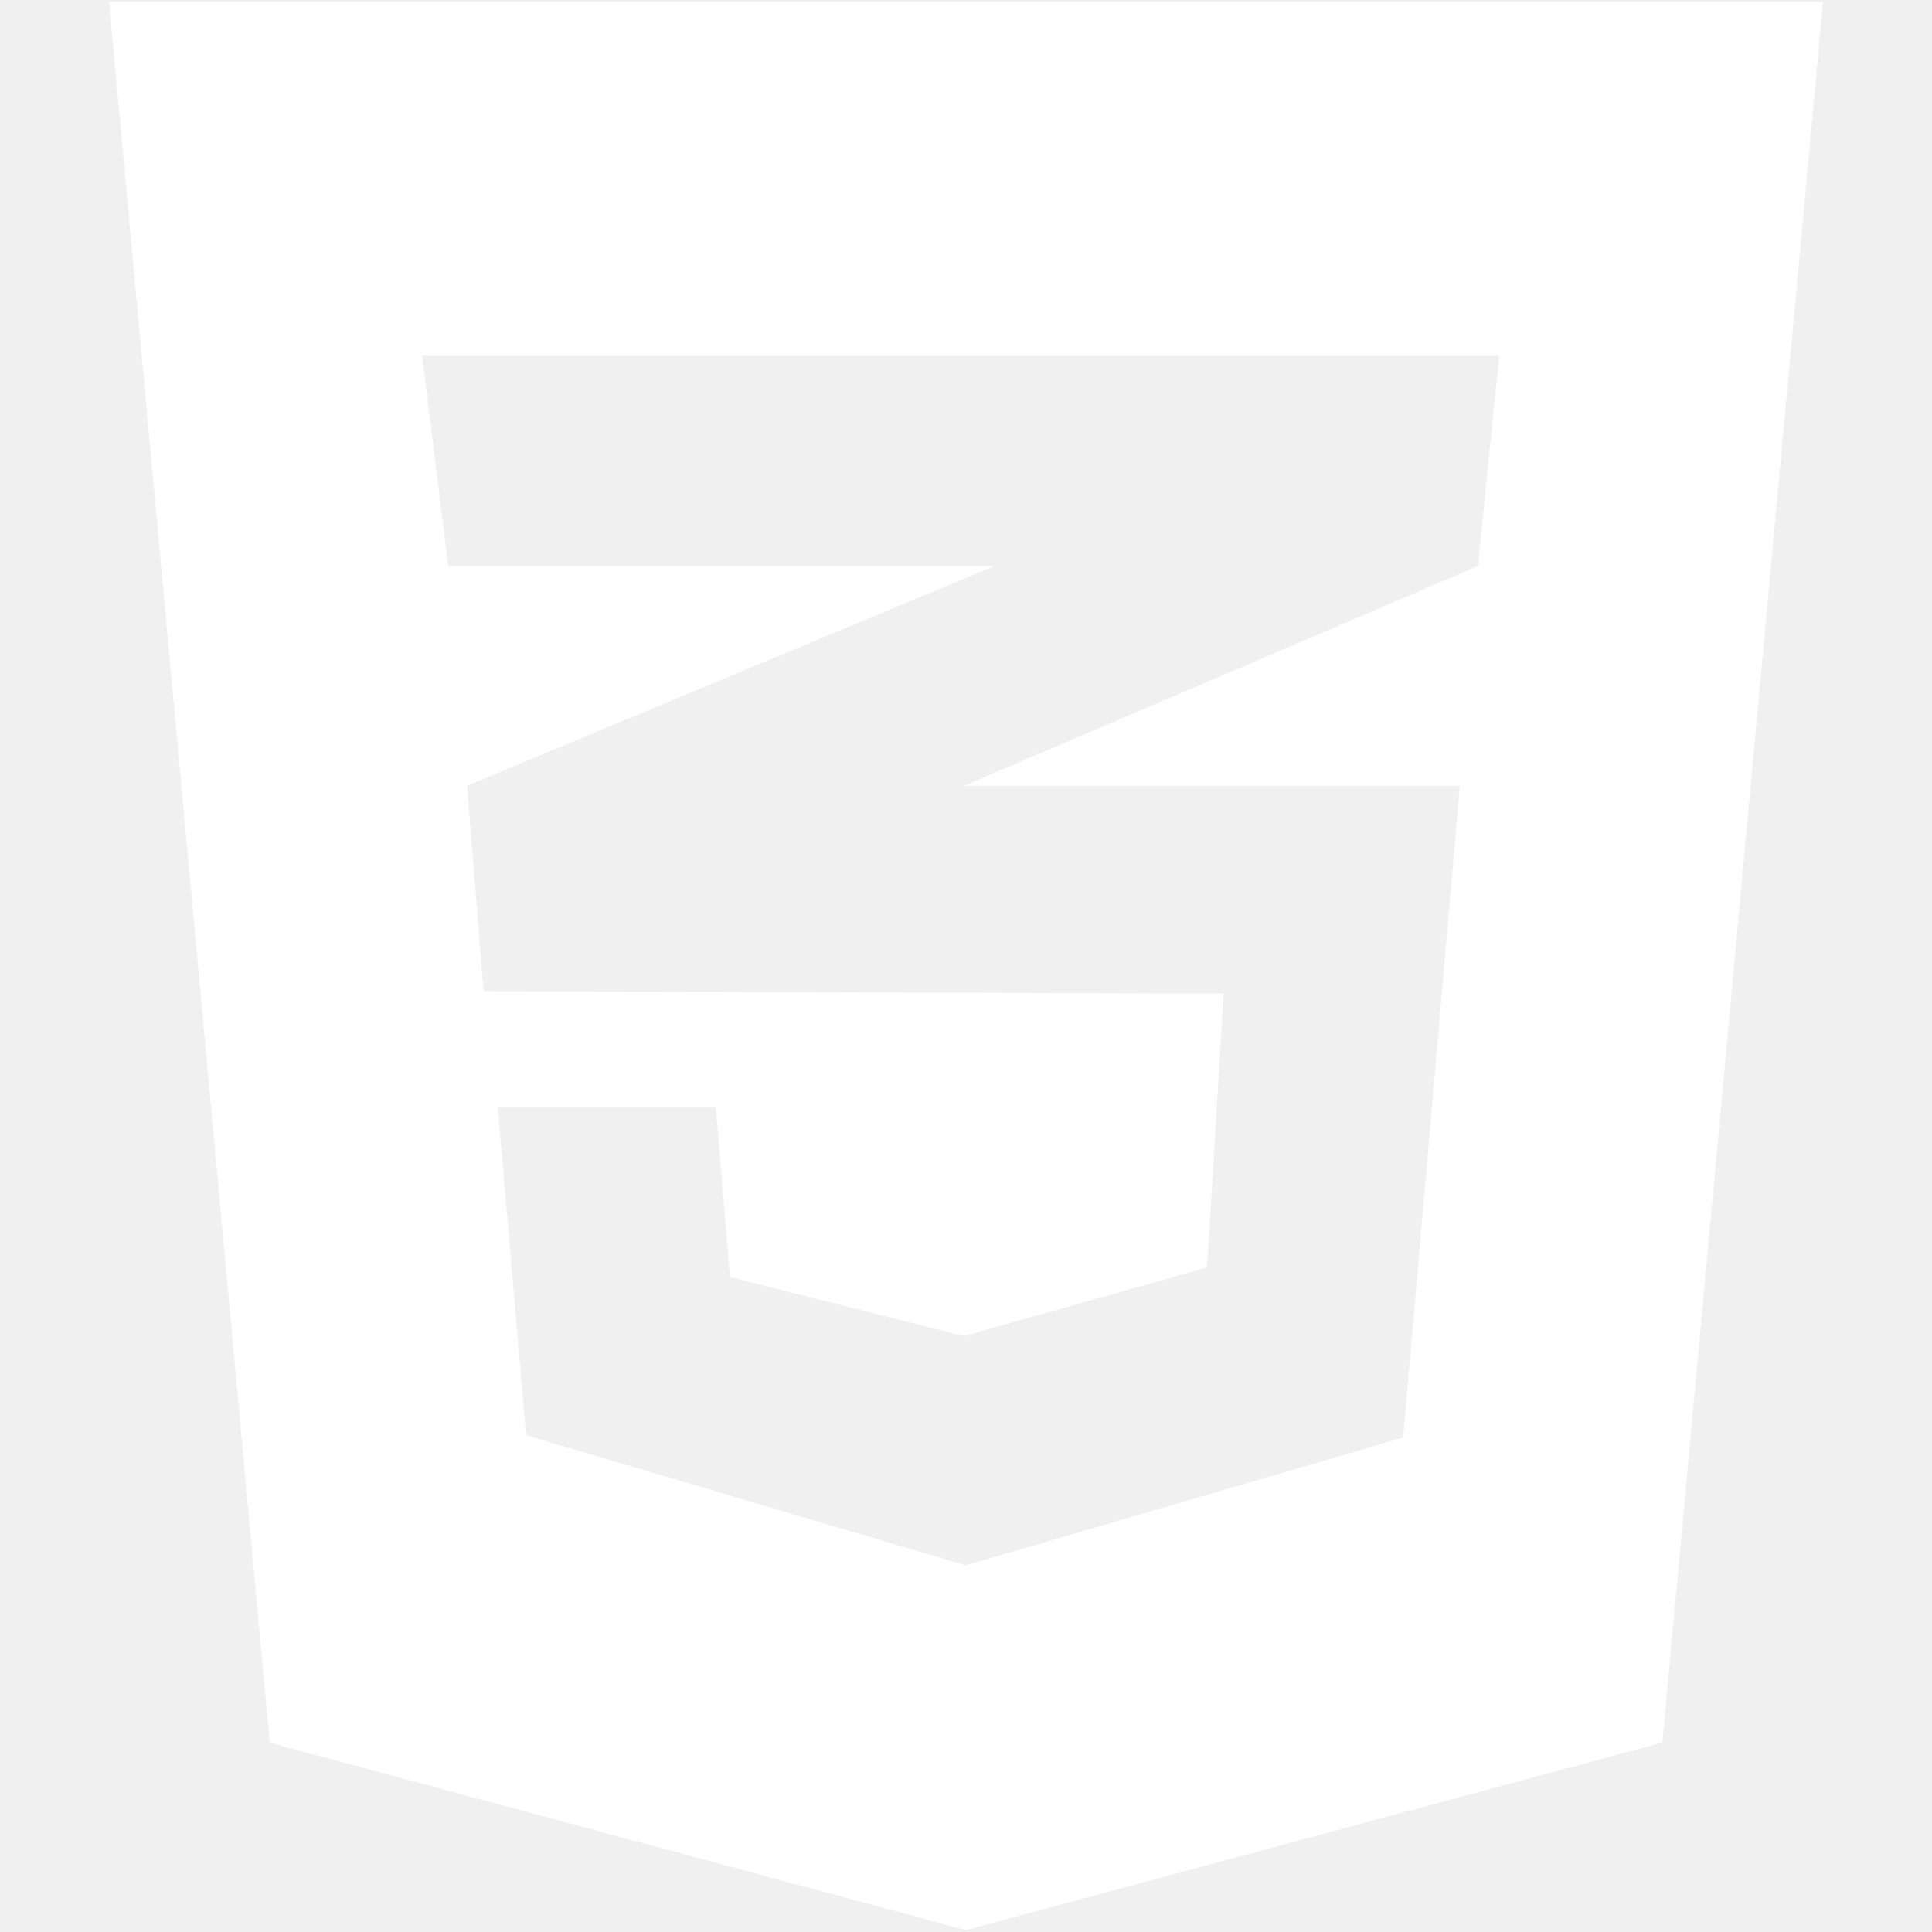
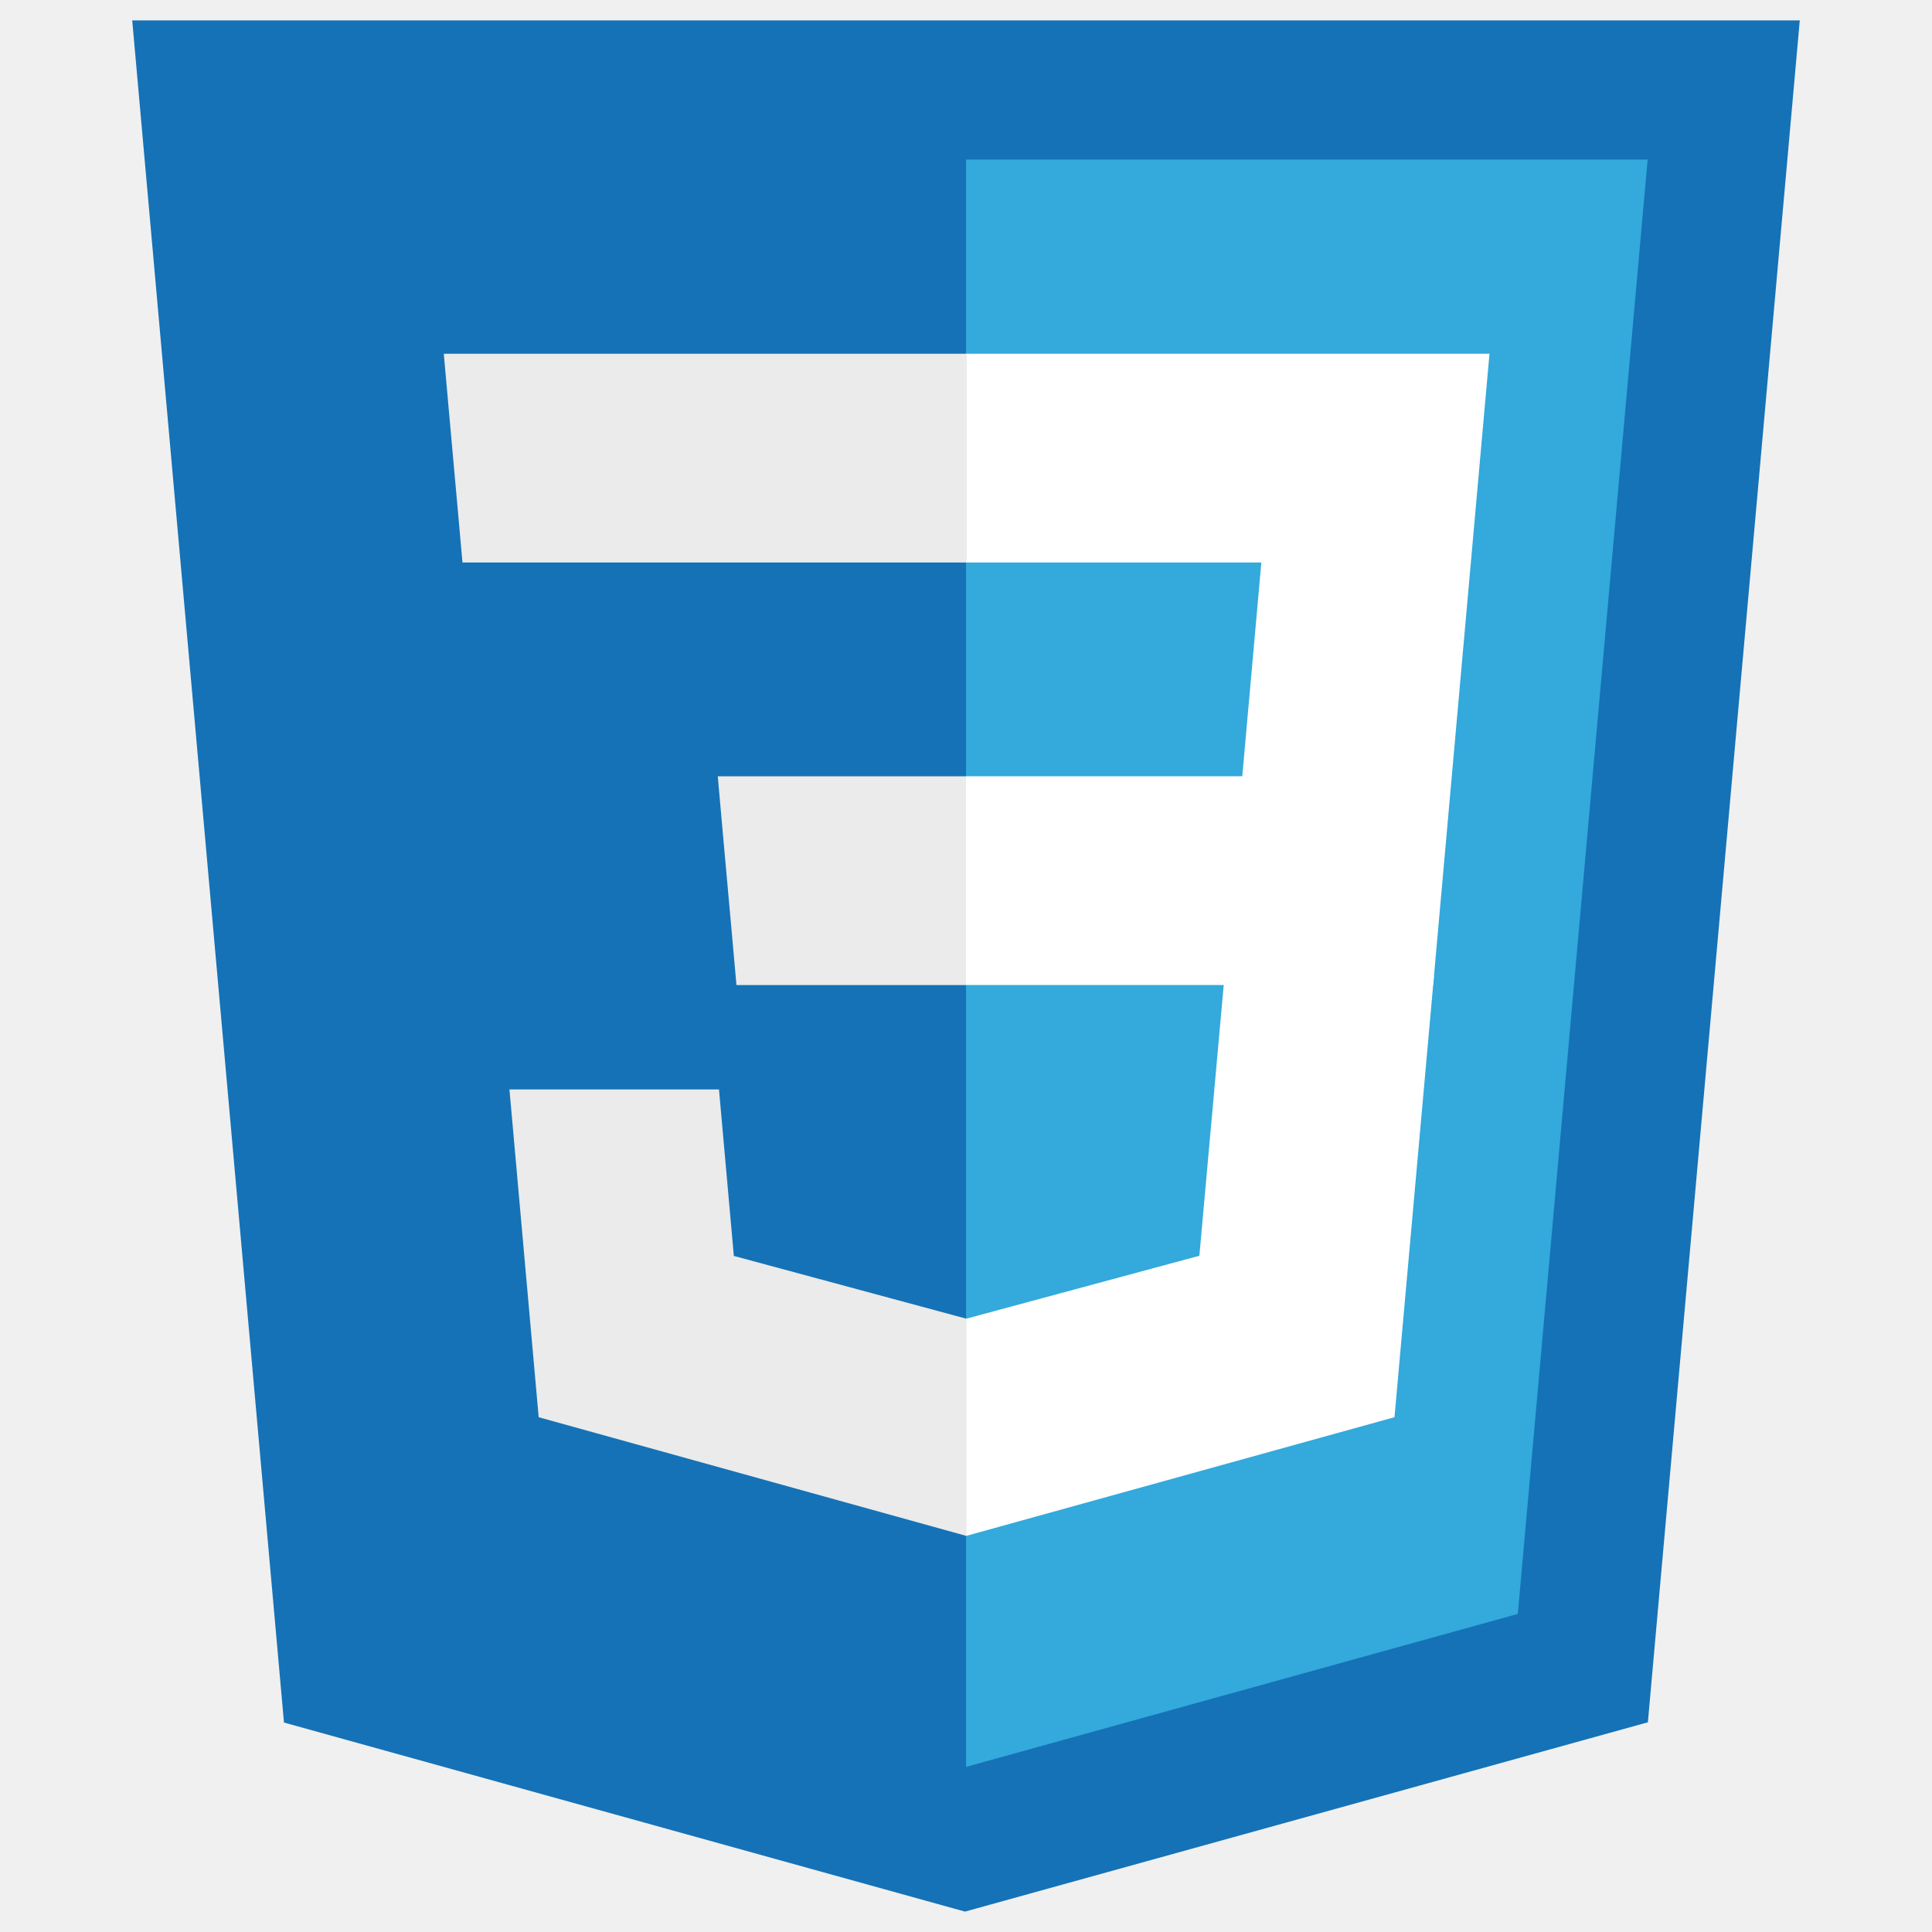
- <svg xmlns="http://www.w3.org/2000/svg" width="80" height="80" viewBox="0 0 80 80" fill="none">
-   <path d="M75.488 0.078L68.833 72.159L40.001 79.922L11.169 72.159L4.516 0.078H75.488ZM62.078 14.735H39.975H17.481L18.557 23.439H39.975H41.178L39.975 23.94L19.339 32.535L20.024 41.043L39.975 41.108L50.669 41.141L49.984 52.486L39.975 55.304V55.295L39.893 55.318L30.227 52.878L29.64 45.836H29.608H20.642H20.611L21.784 59.43L39.975 64.81V64.8L40.008 64.81L58.102 59.528L60.449 32.535H39.975H39.925L39.975 32.513L61.199 23.439L62.078 14.735Z" fill="white" />
+ <svg xmlns="http://www.w3.org/2000/svg" viewBox="0 0 128 128">
+   <path fill="#1572B6" d="M18.814 114.123L8.76 1.352h110.48l-10.064 112.754-45.243 12.543-45.119-12.526z" />
+   <path fill="#33A9DC" d="M64.001 117.062l36.559-10.136 8.601-96.354h-45.16v106.49z" />
+   <path fill="#fff" d="M64.001 51.429h18.302l1.264-14.163H64.001V23.435h34.682l-.332 3.711-3.4 38.114h-30.95V51.429z" />
+   <path fill="#EBEBEB" d="M64.083 87.349l-.061.018-15.403-4.159-.985-11.031H33.752l1.937 21.717 28.331 7.863.063-.018v-14.39z" />
+   <path fill="#fff" d="M81.127 64.675l-1.666 18.522-15.426 4.164v14.39l28.354-7.858.208-2.337 2.406-26.881H81.127z" />
+   <path fill="#EBEBEB" d="M64.048 23.435v13.831H30.64l-.277-3.108-.63-7.012-.331-3.711h34.646zm-.047 27.996v13.831H48.792l-.277-3.108-.631-7.012-.33-3.711h16.447z" />
</svg>
